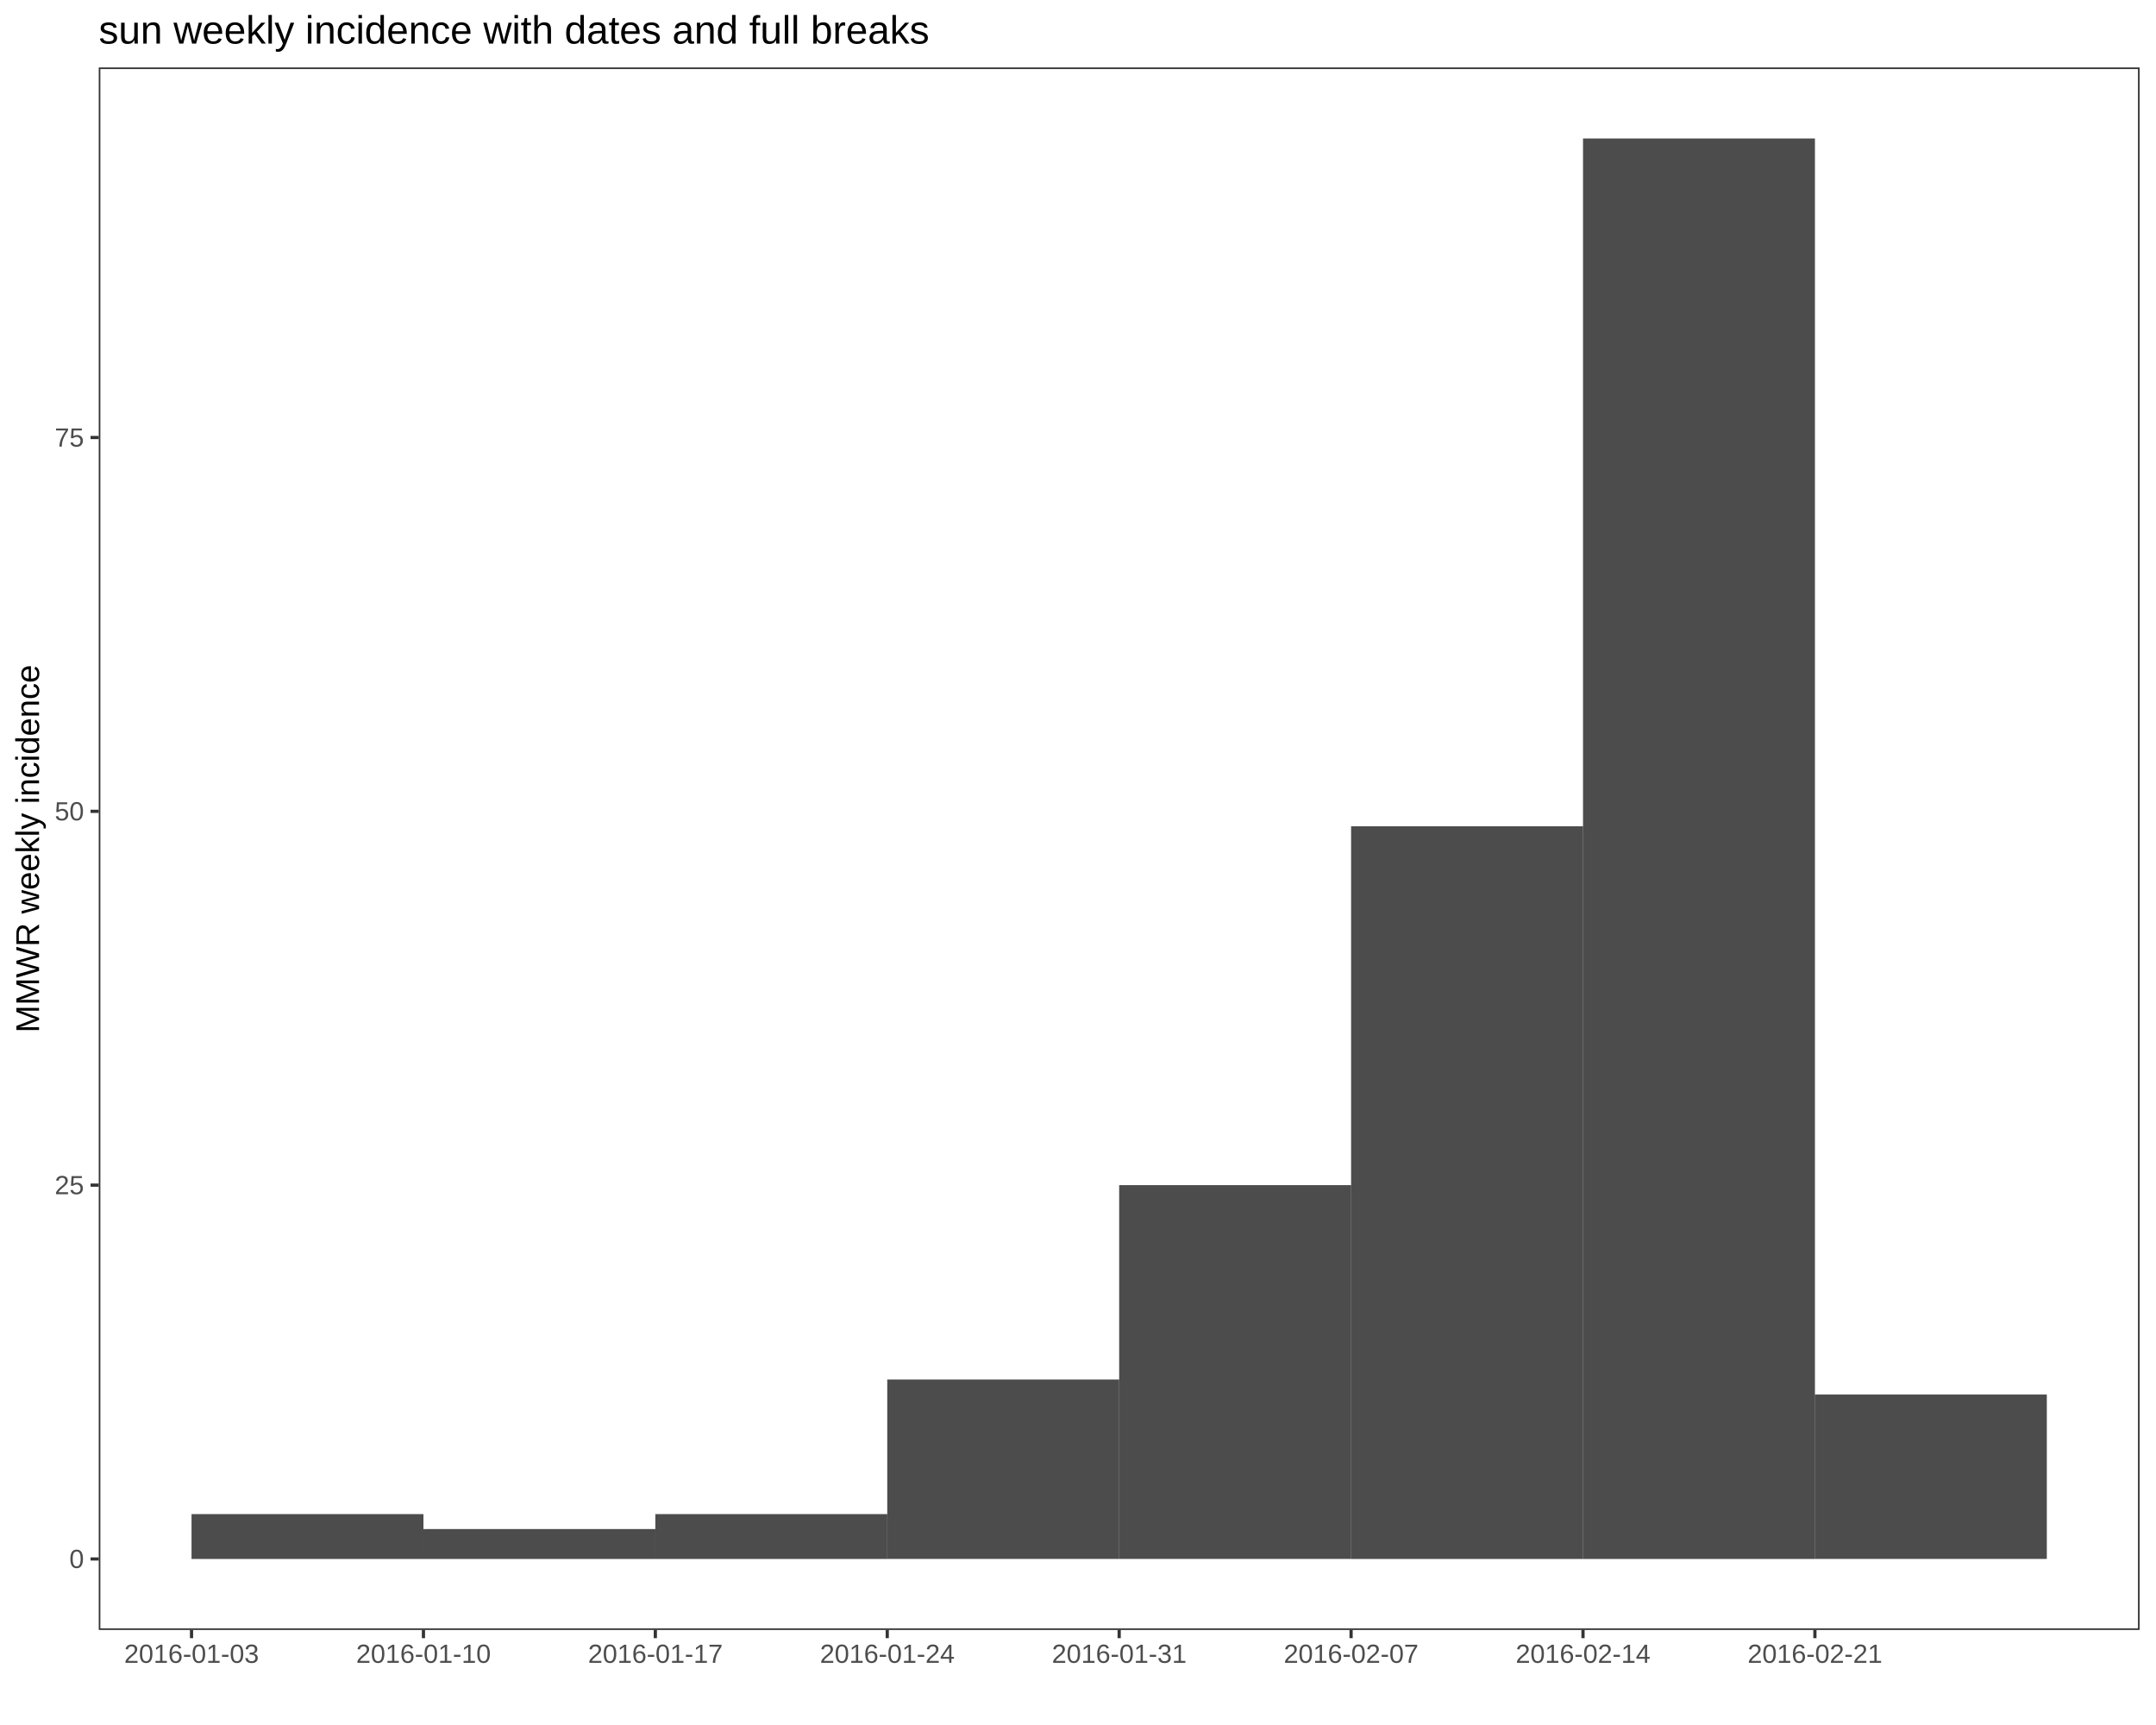
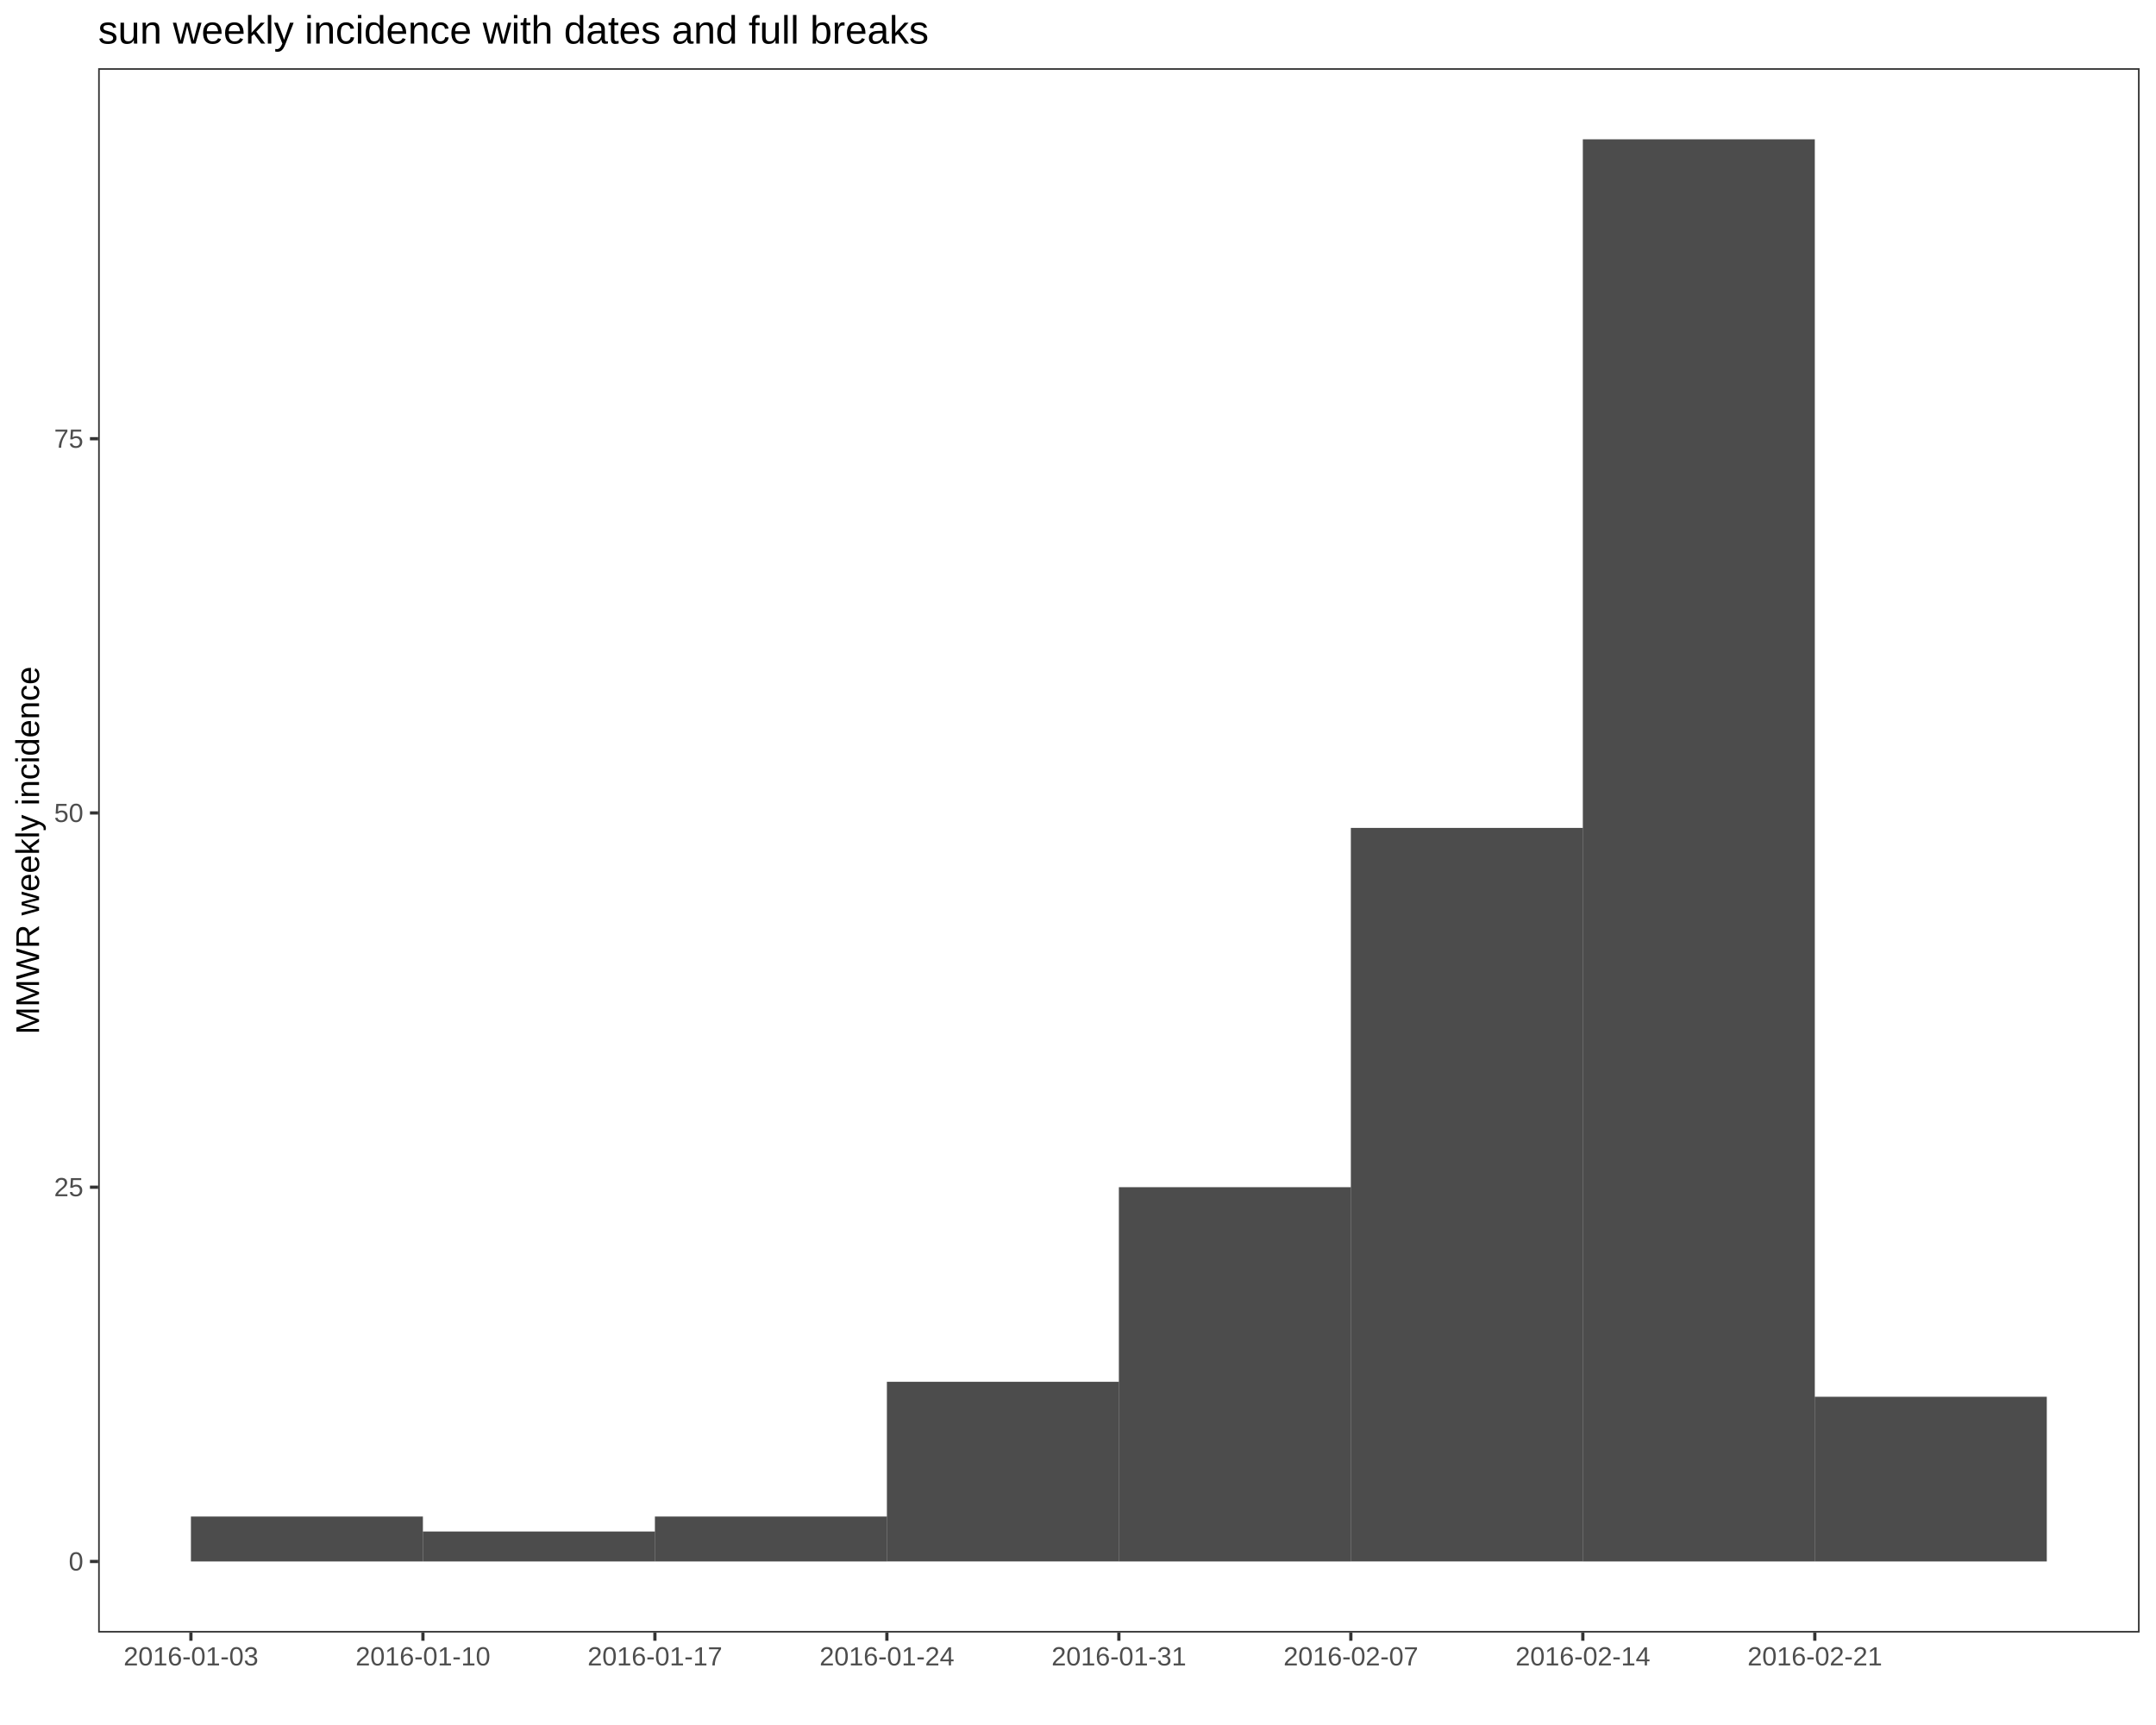
<svg xmlns="http://www.w3.org/2000/svg" viewBox="0 0 720.00 576.00">
  <defs>
    <style type="text/css">
    line, polyline, polygon, path, rect, circle {
      fill: none;
      stroke: #000000;
      stroke-linecap: round;
      stroke-linejoin: round;
      stroke-miterlimit: 10.00;
    }
  </style>
  </defs>
  <rect width="100%" height="100%" style="stroke: none; fill: #FFFFFF;" />
  <rect x="0.00" y="0.00" width="720.00" height="576.00" style="stroke-width: 1.07; stroke: #FFFFFF; fill: #FFFFFF;" />
  <defs>
-     <clipPath id="cpMzIuOTh8NzE0LjUyfDU0NC4yN3wyMi41Mg==">
-       <rect x="32.98" y="22.52" width="681.54" height="521.75" />
+     <clipPath id="cpMzIuNzh8NzE0LjUyfDU0NS4xM3wyMi43Nw==">
+       <rect x="32.78" y="22.77" width="681.74" height="522.36" />
    </clipPath>
  </defs>
-   <rect x="32.98" y="22.52" width="681.54" height="521.75" style="stroke-width: 1.07; stroke: none; fill: #FFFFFF;" clip-path="url(#cpMzIuOTh8NzE0LjUyfDU0NC4yN3wyMi41Mg==)" />
-   <rect x="63.96" y="505.58" width="77.45" height="14.98" style="stroke-width: 1.07; stroke: none; stroke-linecap: butt; fill: #000000; fill-opacity: 0.70;" clip-path="url(#cpMzIuOTh8NzE0LjUyfDU0NC4yN3wyMi41Mg==)" />
-   <rect x="141.41" y="510.57" width="77.45" height="9.99" style="stroke-width: 1.07; stroke: none; stroke-linecap: butt; fill: #000000; fill-opacity: 0.70;" clip-path="url(#cpMzIuOTh8NzE0LjUyfDU0NC4yN3wyMi41Mg==)" />
-   <rect x="218.85" y="505.58" width="77.45" height="14.98" style="stroke-width: 1.07; stroke: none; stroke-linecap: butt; fill: #000000; fill-opacity: 0.70;" clip-path="url(#cpMzIuOTh8NzE0LjUyfDU0NC4yN3wyMi41Mg==)" />
-   <rect x="296.30" y="460.64" width="77.45" height="59.91" style="stroke-width: 1.07; stroke: none; stroke-linecap: butt; fill: #000000; fill-opacity: 0.70;" clip-path="url(#cpMzIuOTh8NzE0LjUyfDU0NC4yN3wyMi41Mg==)" />
-   <rect x="373.75" y="395.73" width="77.45" height="124.82" style="stroke-width: 1.07; stroke: none; stroke-linecap: butt; fill: #000000; fill-opacity: 0.70;" clip-path="url(#cpMzIuOTh8NzE0LjUyfDU0NC4yN3wyMi41Mg==)" />
-   <rect x="451.20" y="275.91" width="77.45" height="244.65" style="stroke-width: 1.07; stroke: none; stroke-linecap: butt; fill: #000000; fill-opacity: 0.70;" clip-path="url(#cpMzIuOTh8NzE0LjUyfDU0NC4yN3wyMi41Mg==)" />
-   <rect x="528.65" y="46.24" width="77.45" height="474.32" style="stroke-width: 1.07; stroke: none; stroke-linecap: butt; fill: #000000; fill-opacity: 0.70;" clip-path="url(#cpMzIuOTh8NzE0LjUyfDU0NC4yN3wyMi41Mg==)" />
-   <rect x="606.09" y="465.63" width="77.45" height="54.92" style="stroke-width: 1.07; stroke: none; stroke-linecap: butt; fill: #000000; fill-opacity: 0.70;" clip-path="url(#cpMzIuOTh8NzE0LjUyfDU0NC4yN3wyMi41Mg==)" />
-   <rect x="32.98" y="22.52" width="681.54" height="521.75" style="stroke-width: 1.07; stroke: #333333;" clip-path="url(#cpMzIuOTh8NzE0LjUyfDU0NC4yN3wyMi41Mg==)" />
+   <rect x="32.78" y="22.77" width="681.74" height="522.36" style="stroke-width: 1.07; stroke: none; fill: #FFFFFF;" clip-path="url(#cpMzIuNzh8NzE0LjUyfDU0NS4xM3wyMi43Nw==)" />
+   <rect x="63.76" y="506.39" width="77.47" height="15.00" style="stroke-width: 1.07; stroke: none; stroke-linecap: square; stroke-linejoin: miter; fill: #000000; fill-opacity: 0.70;" clip-path="url(#cpMzIuNzh8NzE0LjUyfDU0NS4xM3wyMi43Nw==)" />
+   <rect x="141.24" y="511.39" width="77.47" height="10.00" style="stroke-width: 1.07; stroke: none; stroke-linecap: square; stroke-linejoin: miter; fill: #000000; fill-opacity: 0.70;" clip-path="url(#cpMzIuNzh8NzE0LjUyfDU0NS4xM3wyMi43Nw==)" />
+   <rect x="218.71" y="506.39" width="77.47" height="15.00" style="stroke-width: 1.07; stroke: none; stroke-linecap: square; stroke-linejoin: miter; fill: #000000; fill-opacity: 0.70;" clip-path="url(#cpMzIuNzh8NzE0LjUyfDU0NS4xM3wyMi43Nw==)" />
+   <rect x="296.18" y="461.40" width="77.47" height="59.98" style="stroke-width: 1.07; stroke: none; stroke-linecap: square; stroke-linejoin: miter; fill: #000000; fill-opacity: 0.70;" clip-path="url(#cpMzIuNzh8NzE0LjUyfDU0NS4xM3wyMi43Nw==)" />
+   <rect x="373.65" y="396.42" width="77.47" height="124.97" style="stroke-width: 1.07; stroke: none; stroke-linecap: square; stroke-linejoin: miter; fill: #000000; fill-opacity: 0.70;" clip-path="url(#cpMzIuNzh8NzE0LjUyfDU0NS4xM3wyMi43Nw==)" />
+   <rect x="451.12" y="276.45" width="77.47" height="244.93" style="stroke-width: 1.07; stroke: none; stroke-linecap: square; stroke-linejoin: miter; fill: #000000; fill-opacity: 0.70;" clip-path="url(#cpMzIuNzh8NzE0LjUyfDU0NS4xM3wyMi43Nw==)" />
+   <rect x="528.59" y="46.52" width="77.47" height="474.87" style="stroke-width: 1.07; stroke: none; stroke-linecap: square; stroke-linejoin: miter; fill: #000000; fill-opacity: 0.70;" clip-path="url(#cpMzIuNzh8NzE0LjUyfDU0NS4xM3wyMi43Nw==)" />
+   <rect x="606.06" y="466.40" width="77.47" height="54.99" style="stroke-width: 1.07; stroke: none; stroke-linecap: square; stroke-linejoin: miter; fill: #000000; fill-opacity: 0.70;" clip-path="url(#cpMzIuNzh8NzE0LjUyfDU0NS4xM3wyMi43Nw==)" />
+   <rect x="32.78" y="22.77" width="681.74" height="522.36" style="stroke-width: 1.07; stroke: #333333;" clip-path="url(#cpMzIuNzh8NzE0LjUyfDU0NS4xM3wyMi43Nw==)" />
  <defs>
    <clipPath id="cpMC4wMHw3MjAuMDB8NTc2LjAwfDAuMDA=">
      <rect x="0.00" y="0.00" width="720.00" height="576.00" />
    </clipPath>
  </defs>
  <g clip-path="url(#cpMC4wMHw3MjAuMDB8NTc2LjAwfDAuMDA=)">
-     <text x="23.16" y="523.58" style="font-size: 8.80px; fill: #4D4D4D; font-family: Liberation Sans;" textLength="4.89px" lengthAdjust="spacingAndGlyphs">0</text>
+     <text x="22.95" y="524.41" style="font-size: 8.80px; fill: #4D4D4D; font-family: Liberation Sans;" textLength="4.89px" lengthAdjust="spacingAndGlyphs">0</text>
  </g>
  <g clip-path="url(#cpMC4wMHw3MjAuMDB8NTc2LjAwfDAuMDA=)">
-     <text x="18.27" y="398.76" style="font-size: 8.80px; fill: #4D4D4D; font-family: Liberation Sans;" textLength="9.78px" lengthAdjust="spacingAndGlyphs">25</text>
+     <text x="18.06" y="399.44" style="font-size: 8.80px; fill: #4D4D4D; font-family: Liberation Sans;" textLength="9.78px" lengthAdjust="spacingAndGlyphs">25</text>
  </g>
  <g clip-path="url(#cpMC4wMHw3MjAuMDB8NTc2LjAwfDAuMDA=)">
-     <text x="18.27" y="273.94" style="font-size: 8.80px; fill: #4D4D4D; font-family: Liberation Sans;" textLength="9.78px" lengthAdjust="spacingAndGlyphs">50</text>
+     <text x="18.06" y="274.48" style="font-size: 8.80px; fill: #4D4D4D; font-family: Liberation Sans;" textLength="9.78px" lengthAdjust="spacingAndGlyphs">50</text>
  </g>
  <g clip-path="url(#cpMC4wMHw3MjAuMDB8NTc2LjAwfDAuMDA=)">
-     <text x="18.27" y="149.12" style="font-size: 8.80px; fill: #4D4D4D; font-family: Liberation Sans;" textLength="9.78px" lengthAdjust="spacingAndGlyphs">75</text>
+     <text x="18.06" y="149.51" style="font-size: 8.80px; fill: #4D4D4D; font-family: Liberation Sans;" textLength="9.78px" lengthAdjust="spacingAndGlyphs">75</text>
  </g>
-   <polyline points="30.24,520.56 32.98,520.56 " style="stroke-width: 1.07; stroke: #333333; stroke-linecap: butt;" clip-path="url(#cpMC4wMHw3MjAuMDB8NTc2LjAwfDAuMDA=)" />
-   <polyline points="30.24,395.73 32.98,395.73 " style="stroke-width: 1.07; stroke: #333333; stroke-linecap: butt;" clip-path="url(#cpMC4wMHw3MjAuMDB8NTc2LjAwfDAuMDA=)" />
-   <polyline points="30.24,270.91 32.98,270.91 " style="stroke-width: 1.07; stroke: #333333; stroke-linecap: butt;" clip-path="url(#cpMC4wMHw3MjAuMDB8NTc2LjAwfDAuMDA=)" />
-   <polyline points="30.24,146.09 32.98,146.09 " style="stroke-width: 1.07; stroke: #333333; stroke-linecap: butt;" clip-path="url(#cpMC4wMHw3MjAuMDB8NTc2LjAwfDAuMDA=)" />
-   <polyline points="63.96,547.01 63.96,544.27 " style="stroke-width: 1.07; stroke: #333333; stroke-linecap: butt;" clip-path="url(#cpMC4wMHw3MjAuMDB8NTc2LjAwfDAuMDA=)" />
-   <polyline points="141.41,547.01 141.41,544.27 " style="stroke-width: 1.07; stroke: #333333; stroke-linecap: butt;" clip-path="url(#cpMC4wMHw3MjAuMDB8NTc2LjAwfDAuMDA=)" />
-   <polyline points="218.85,547.01 218.85,544.27 " style="stroke-width: 1.07; stroke: #333333; stroke-linecap: butt;" clip-path="url(#cpMC4wMHw3MjAuMDB8NTc2LjAwfDAuMDA=)" />
-   <polyline points="296.30,547.01 296.30,544.27 " style="stroke-width: 1.07; stroke: #333333; stroke-linecap: butt;" clip-path="url(#cpMC4wMHw3MjAuMDB8NTc2LjAwfDAuMDA=)" />
-   <polyline points="373.75,547.01 373.75,544.27 " style="stroke-width: 1.07; stroke: #333333; stroke-linecap: butt;" clip-path="url(#cpMC4wMHw3MjAuMDB8NTc2LjAwfDAuMDA=)" />
-   <polyline points="451.20,547.01 451.20,544.27 " style="stroke-width: 1.07; stroke: #333333; stroke-linecap: butt;" clip-path="url(#cpMC4wMHw3MjAuMDB8NTc2LjAwfDAuMDA=)" />
-   <polyline points="528.65,547.01 528.65,544.27 " style="stroke-width: 1.07; stroke: #333333; stroke-linecap: butt;" clip-path="url(#cpMC4wMHw3MjAuMDB8NTc2LjAwfDAuMDA=)" />
-   <polyline points="606.09,547.01 606.09,544.27 " style="stroke-width: 1.07; stroke: #333333; stroke-linecap: butt;" clip-path="url(#cpMC4wMHw3MjAuMDB8NTc2LjAwfDAuMDA=)" />
+   <polyline points="30.04,521.39 32.78,521.39 " style="stroke-width: 1.07; stroke: #333333; stroke-linecap: butt;" clip-path="url(#cpMC4wMHw3MjAuMDB8NTc2LjAwfDAuMDA=)" />
+   <polyline points="30.04,396.42 32.78,396.42 " style="stroke-width: 1.07; stroke: #333333; stroke-linecap: butt;" clip-path="url(#cpMC4wMHw3MjAuMDB8NTc2LjAwfDAuMDA=)" />
+   <polyline points="30.04,271.45 32.78,271.45 " style="stroke-width: 1.07; stroke: #333333; stroke-linecap: butt;" clip-path="url(#cpMC4wMHw3MjAuMDB8NTc2LjAwfDAuMDA=)" />
+   <polyline points="30.04,146.49 32.78,146.49 " style="stroke-width: 1.07; stroke: #333333; stroke-linecap: butt;" clip-path="url(#cpMC4wMHw3MjAuMDB8NTc2LjAwfDAuMDA=)" />
+   <polyline points="63.76,547.87 63.76,545.13 " style="stroke-width: 1.07; stroke: #333333; stroke-linecap: butt;" clip-path="url(#cpMC4wMHw3MjAuMDB8NTc2LjAwfDAuMDA=)" />
+   <polyline points="141.24,547.87 141.24,545.13 " style="stroke-width: 1.07; stroke: #333333; stroke-linecap: butt;" clip-path="url(#cpMC4wMHw3MjAuMDB8NTc2LjAwfDAuMDA=)" />
+   <polyline points="218.71,547.87 218.71,545.13 " style="stroke-width: 1.07; stroke: #333333; stroke-linecap: butt;" clip-path="url(#cpMC4wMHw3MjAuMDB8NTc2LjAwfDAuMDA=)" />
+   <polyline points="296.18,547.87 296.18,545.13 " style="stroke-width: 1.07; stroke: #333333; stroke-linecap: butt;" clip-path="url(#cpMC4wMHw3MjAuMDB8NTc2LjAwfDAuMDA=)" />
+   <polyline points="373.65,547.87 373.65,545.13 " style="stroke-width: 1.07; stroke: #333333; stroke-linecap: butt;" clip-path="url(#cpMC4wMHw3MjAuMDB8NTc2LjAwfDAuMDA=)" />
+   <polyline points="451.12,547.87 451.12,545.13 " style="stroke-width: 1.07; stroke: #333333; stroke-linecap: butt;" clip-path="url(#cpMC4wMHw3MjAuMDB8NTc2LjAwfDAuMDA=)" />
+   <polyline points="528.59,547.87 528.59,545.13 " style="stroke-width: 1.07; stroke: #333333; stroke-linecap: butt;" clip-path="url(#cpMC4wMHw3MjAuMDB8NTc2LjAwfDAuMDA=)" />
+   <polyline points="606.06,547.87 606.06,545.13 " style="stroke-width: 1.07; stroke: #333333; stroke-linecap: butt;" clip-path="url(#cpMC4wMHw3MjAuMDB8NTc2LjAwfDAuMDA=)" />
  <g clip-path="url(#cpMC4wMHw3MjAuMDB8NTc2LjAwfDAuMDA=)">
-     <text x="41.47" y="555.25" style="font-size: 8.80px; fill: #4D4D4D; font-family: Liberation Sans;" textLength="44.97px" lengthAdjust="spacingAndGlyphs">2016-01-03</text>
+     <text x="41.28" y="556.11" style="font-size: 8.80px; fill: #4D4D4D; font-family: Liberation Sans;" textLength="44.97px" lengthAdjust="spacingAndGlyphs">2016-01-03</text>
  </g>
  <g clip-path="url(#cpMC4wMHw3MjAuMDB8NTc2LjAwfDAuMDA=)">
-     <text x="118.92" y="555.25" style="font-size: 8.80px; fill: #4D4D4D; font-family: Liberation Sans;" textLength="44.97px" lengthAdjust="spacingAndGlyphs">2016-01-10</text>
+     <text x="118.75" y="556.11" style="font-size: 8.80px; fill: #4D4D4D; font-family: Liberation Sans;" textLength="44.97px" lengthAdjust="spacingAndGlyphs">2016-01-10</text>
  </g>
  <g clip-path="url(#cpMC4wMHw3MjAuMDB8NTc2LjAwfDAuMDA=)">
-     <text x="196.37" y="555.25" style="font-size: 8.80px; fill: #4D4D4D; font-family: Liberation Sans;" textLength="44.97px" lengthAdjust="spacingAndGlyphs">2016-01-17</text>
+     <text x="196.22" y="556.11" style="font-size: 8.80px; fill: #4D4D4D; font-family: Liberation Sans;" textLength="44.97px" lengthAdjust="spacingAndGlyphs">2016-01-17</text>
  </g>
  <g clip-path="url(#cpMC4wMHw3MjAuMDB8NTc2LjAwfDAuMDA=)">
-     <text x="273.82" y="555.25" style="font-size: 8.80px; fill: #4D4D4D; font-family: Liberation Sans;" textLength="44.97px" lengthAdjust="spacingAndGlyphs">2016-01-24</text>
+     <text x="273.69" y="556.11" style="font-size: 8.80px; fill: #4D4D4D; font-family: Liberation Sans;" textLength="44.97px" lengthAdjust="spacingAndGlyphs">2016-01-24</text>
  </g>
  <g clip-path="url(#cpMC4wMHw3MjAuMDB8NTc2LjAwfDAuMDA=)">
-     <text x="351.27" y="555.25" style="font-size: 8.80px; fill: #4D4D4D; font-family: Liberation Sans;" textLength="44.97px" lengthAdjust="spacingAndGlyphs">2016-01-31</text>
+     <text x="351.16" y="556.11" style="font-size: 8.80px; fill: #4D4D4D; font-family: Liberation Sans;" textLength="44.97px" lengthAdjust="spacingAndGlyphs">2016-01-31</text>
  </g>
  <g clip-path="url(#cpMC4wMHw3MjAuMDB8NTc2LjAwfDAuMDA=)">
-     <text x="428.71" y="555.25" style="font-size: 8.80px; fill: #4D4D4D; font-family: Liberation Sans;" textLength="44.97px" lengthAdjust="spacingAndGlyphs">2016-02-07</text>
+     <text x="428.63" y="556.11" style="font-size: 8.80px; fill: #4D4D4D; font-family: Liberation Sans;" textLength="44.97px" lengthAdjust="spacingAndGlyphs">2016-02-07</text>
  </g>
  <g clip-path="url(#cpMC4wMHw3MjAuMDB8NTc2LjAwfDAuMDA=)">
-     <text x="506.16" y="555.25" style="font-size: 8.80px; fill: #4D4D4D; font-family: Liberation Sans;" textLength="44.97px" lengthAdjust="spacingAndGlyphs">2016-02-14</text>
+     <text x="506.11" y="556.11" style="font-size: 8.80px; fill: #4D4D4D; font-family: Liberation Sans;" textLength="44.97px" lengthAdjust="spacingAndGlyphs">2016-02-14</text>
  </g>
  <g clip-path="url(#cpMC4wMHw3MjAuMDB8NTc2LjAwfDAuMDA=)">
-     <text x="583.61" y="555.25" style="font-size: 8.80px; fill: #4D4D4D; font-family: Liberation Sans;" textLength="44.97px" lengthAdjust="spacingAndGlyphs">2016-02-21</text>
+     <text x="583.58" y="556.11" style="font-size: 8.80px; fill: #4D4D4D; font-family: Liberation Sans;" textLength="44.97px" lengthAdjust="spacingAndGlyphs">2016-02-21</text>
  </g>
  <g clip-path="url(#cpMC4wMHw3MjAuMDB8NTc2LjAwfDAuMDA=)">
-     <text transform="translate(13.04,344.83) rotate(-90)" style="font-size: 11.00px; font-family: Liberation Sans;" textLength="122.88px" lengthAdjust="spacingAndGlyphs">MMWR weekly incidence</text>
+     <text transform="translate(13.04,345.39) rotate(-90)" style="font-size: 11.00px; font-family: Liberation Sans;" textLength="122.88px" lengthAdjust="spacingAndGlyphs">MMWR weekly incidence</text>
  </g>
  <g clip-path="url(#cpMC4wMHw3MjAuMDB8NTc2LjAwfDAuMDA=)">
-     <text x="32.98" y="14.56" style="font-size: 13.20px; font-family: Liberation Sans;" textLength="276.95px" lengthAdjust="spacingAndGlyphs">sun weekly incidence with dates and full breaks</text>
+     <text x="32.78" y="14.56" style="font-size: 13.20px; font-family: Liberation Sans;" textLength="276.95px" lengthAdjust="spacingAndGlyphs">sun weekly incidence with dates and full breaks</text>
  </g>
</svg>
